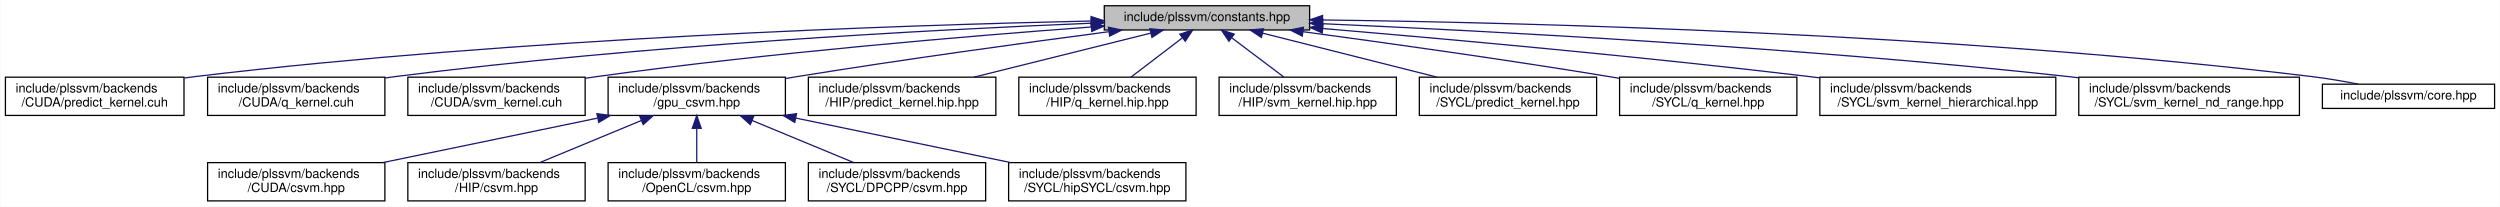
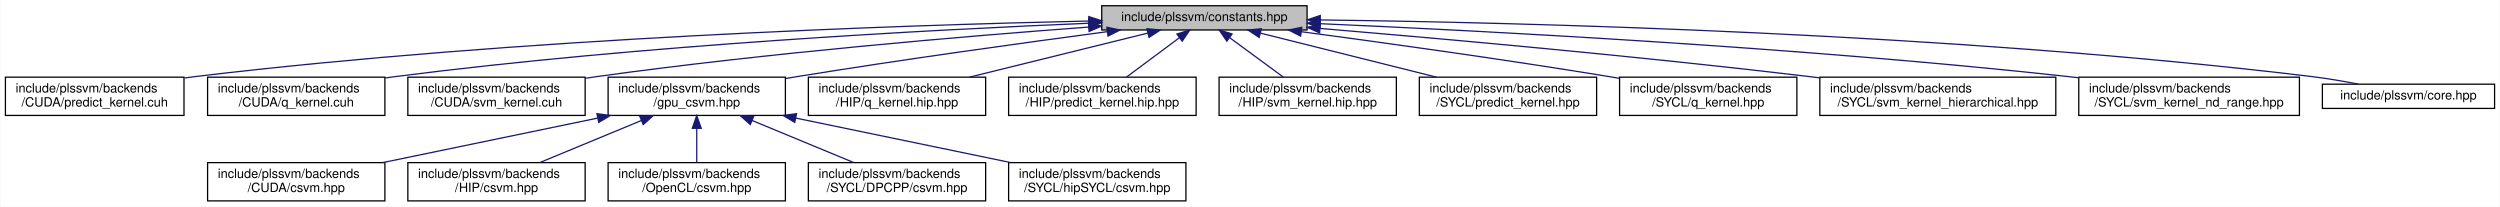
<svg xmlns="http://www.w3.org/2000/svg" xmlns:xlink="http://www.w3.org/1999/xlink" width="1960pt" height="162pt" viewBox="0.00 0.00 1959.50 162.00">
  <g id="graph0" class="graph" transform="scale(1 1) rotate(0) translate(4 158)">
    <polygon fill="white" stroke="transparent" points="-4,4 -4,-158 1955.5,-158 1955.5,4 -4,4" />
    <g id="node1" class="node">
      <g id="a_node1">
        <a xlink:title="Global type definitions and compile-time constants.">
-           <polygon fill="#bfbfbf" stroke="black" points="861.5,-134.5 861.5,-153.5 1022.5,-153.5 1022.5,-134.5 861.5,-134.5" />
-           <text text-anchor="middle" x="942" y="-141.5" font-family="Helvetica,sans-Serif" font-size="10.00">include/plssvm/constants.hpp</text>
+           <polygon fill="#bfbfbf" stroke="black" points="859.5,-134.5 859.5,-153.5 1020.5,-153.5 1020.5,-134.5 859.5,-134.5" />
+           <text text-anchor="middle" x="940" y="-141.5" font-family="Helvetica,sans-Serif" font-size="10.00">include/plssvm/constants.hpp</text>
        </a>
      </g>
    </g>
    <g id="node2" class="node">
      <g id="a_node2">
        <a xlink:href="predict__kernel_8cuh.html" target="_top" xlink:title="Defines the functions used for prediction for the C-SVM using the CUDA backend.">
          <polygon fill="white" stroke="black" points="0,-67.5 0,-97.5 140,-97.5 140,-67.5 0,-67.5" />
          <text text-anchor="start" x="8" y="-85.5" font-family="Helvetica,sans-Serif" font-size="10.00">include/plssvm/backends</text>
          <text text-anchor="middle" x="70" y="-74.5" font-family="Helvetica,sans-Serif" font-size="10.00">/CUDA/predict_kernel.cuh</text>
        </a>
      </g>
    </g>
    <g id="edge1" class="edge">
-       <path fill="none" stroke="midnightblue" d="M850.85,-141.52C703.03,-138.29 402.04,-128.28 149,-98 146.09,-97.65 143.13,-97.26 140.14,-96.84" />
-       <polygon fill="midnightblue" stroke="midnightblue" points="851.15,-145.03 861.22,-141.74 851.3,-138.03 851.15,-145.03" />
+       <path fill="none" stroke="midnightblue" d="M849.08,-141.51C701.63,-138.26 401.41,-128.22 149,-98 146.09,-97.65 143.13,-97.26 140.14,-96.84" />
+       <polygon fill="midnightblue" stroke="midnightblue" points="849.36,-145.01 859.43,-141.73 849.51,-138.02 849.36,-145.01" />
    </g>
    <g id="node3" class="node">
      <g id="a_node3">
        <a xlink:href="q__kernel_8cuh.html" target="_top" xlink:title="Defines CUDA functions for generating the q vector.">
          <polygon fill="white" stroke="black" points="158.5,-67.5 158.5,-97.5 297.5,-97.5 297.5,-67.5 158.5,-67.5" />
          <text text-anchor="start" x="166.5" y="-85.5" font-family="Helvetica,sans-Serif" font-size="10.00">include/plssvm/backends</text>
          <text text-anchor="middle" x="228" y="-74.5" font-family="Helvetica,sans-Serif" font-size="10.00">/CUDA/q_kernel.cuh</text>
        </a>
      </g>
    </g>
    <g id="edge2" class="edge">
-       <path fill="none" stroke="midnightblue" d="M851.21,-139.81C727.52,-134.73 499.3,-122.72 306,-98 303.27,-97.65 300.49,-97.27 297.68,-96.86" />
-       <polygon fill="midnightblue" stroke="midnightblue" points="851.26,-143.31 861.39,-140.22 851.54,-136.32 851.26,-143.31" />
+       <path fill="none" stroke="midnightblue" d="M849.24,-139.78C725.88,-134.67 498.56,-122.65 306,-98 303.27,-97.65 300.49,-97.27 297.68,-96.86" />
+       <polygon fill="midnightblue" stroke="midnightblue" points="849.26,-143.29 859.4,-140.2 849.55,-136.29 849.26,-143.29" />
    </g>
    <g id="node4" class="node">
      <g id="a_node4">
        <a xlink:href="svm__kernel_8cuh.html" target="_top" xlink:title="Defines the kernel functions for the C-SVM using the CUDA backend.">
          <polygon fill="white" stroke="black" points="315.5,-67.5 315.5,-97.5 454.5,-97.5 454.5,-67.5 315.5,-67.5" />
          <text text-anchor="start" x="323.5" y="-85.5" font-family="Helvetica,sans-Serif" font-size="10.00">include/plssvm/backends</text>
          <text text-anchor="middle" x="385" y="-74.5" font-family="Helvetica,sans-Serif" font-size="10.00">/CUDA/svm_kernel.cuh</text>
        </a>
      </g>
    </g>
    <g id="edge3" class="edge">
-       <path fill="none" stroke="midnightblue" d="M851.41,-136.85C755.07,-129.75 598.37,-116.62 464,-98 460.96,-97.58 457.86,-97.12 454.73,-96.64" />
-       <polygon fill="midnightblue" stroke="midnightblue" points="851.18,-140.34 861.4,-137.58 851.69,-133.36 851.18,-140.34" />
+       <path fill="none" stroke="midnightblue" d="M849.07,-136.77C753.07,-129.65 597.47,-116.52 464,-98 460.96,-97.58 457.86,-97.12 454.73,-96.64" />
+       <polygon fill="midnightblue" stroke="midnightblue" points="849.09,-140.29 859.32,-137.53 849.6,-133.3 849.09,-140.29" />
    </g>
    <g id="node5" class="node">
      <g id="a_node5">
        <a xlink:href="gpu__csvm_8hpp.html" target="_top" xlink:title="Defines the base class for all C-SVM backends using a GPU. Used for code duplication reduction.">
          <polygon fill="white" stroke="black" points="472.5,-67.5 472.5,-97.5 611.5,-97.5 611.5,-67.5 472.5,-67.5" />
          <text text-anchor="start" x="480.5" y="-85.5" font-family="Helvetica,sans-Serif" font-size="10.00">include/plssvm/backends</text>
          <text text-anchor="middle" x="542" y="-74.5" font-family="Helvetica,sans-Serif" font-size="10.00">/gpu_csvm.hpp</text>
        </a>
      </g>
    </g>
    <g id="edge4" class="edge">
-       <path fill="none" stroke="midnightblue" d="M864.99,-133.13C799.88,-124.57 704.18,-111.46 621,-98 617.97,-97.51 614.88,-97 611.76,-96.47" />
-       <polygon fill="midnightblue" stroke="midnightblue" points="864.8,-136.64 875.17,-134.47 865.71,-129.7 864.8,-136.64" />
+       <path fill="none" stroke="midnightblue" d="M863.78,-133.15C799.07,-124.57 703.8,-111.43 621,-98 617.97,-97.51 614.88,-96.99 611.76,-96.47" />
+       <polygon fill="midnightblue" stroke="midnightblue" points="863.52,-136.65 873.9,-134.49 864.44,-129.71 863.52,-136.65" />
    </g>
    <g id="node11" class="node">
      <g id="a_node11">
-         <a xlink:href="predict__kernel_8hip_8hpp.html" target="_top" xlink:title="Defines the functions used for prediction for the C-SVM using the HIP backend.">
-           <polygon fill="white" stroke="black" points="629.5,-67.5 629.5,-97.5 776.5,-97.5 776.5,-67.5 629.5,-67.5" />
+         <a xlink:href="q__kernel_8hip_8hpp.html" target="_top" xlink:title="Defines HIP functions for generating the q vector.">
+           <polygon fill="white" stroke="black" points="629.5,-67.5 629.5,-97.5 768.5,-97.5 768.5,-67.5 629.5,-67.5" />
          <text text-anchor="start" x="637.5" y="-85.5" font-family="Helvetica,sans-Serif" font-size="10.00">include/plssvm/backends</text>
-           <text text-anchor="middle" x="703" y="-74.5" font-family="Helvetica,sans-Serif" font-size="10.00">/HIP/predict_kernel.hip.hpp</text>
+           <text text-anchor="middle" x="699" y="-74.5" font-family="Helvetica,sans-Serif" font-size="10.00">/HIP/q_kernel.hip.hpp</text>
        </a>
      </g>
    </g>
    <g id="edge10" class="edge">
-       <path fill="none" stroke="midnightblue" d="M897.75,-131.98C858.71,-122.27 801.61,-108.05 759.33,-97.52" />
-       <polygon fill="midnightblue" stroke="midnightblue" points="897.21,-135.46 907.76,-134.48 898.9,-128.66 897.21,-135.46" />
+       <path fill="none" stroke="midnightblue" d="M895.63,-132.05C856.26,-122.33 798.53,-108.07 755.8,-97.52" />
+       <polygon fill="midnightblue" stroke="midnightblue" points="894.92,-135.48 905.47,-134.48 896.6,-128.68 894.92,-135.48" />
    </g>
    <g id="node12" class="node">
      <g id="a_node12">
-         <a xlink:href="q__kernel_8hip_8hpp.html" target="_top" xlink:title="Defines HIP functions for generating the q vector.">
-           <polygon fill="white" stroke="black" points="794.5,-67.5 794.5,-97.5 933.5,-97.5 933.5,-67.5 794.5,-67.5" />
-           <text text-anchor="start" x="802.5" y="-85.5" font-family="Helvetica,sans-Serif" font-size="10.00">include/plssvm/backends</text>
-           <text text-anchor="middle" x="864" y="-74.5" font-family="Helvetica,sans-Serif" font-size="10.00">/HIP/q_kernel.hip.hpp</text>
+         <a xlink:href="predict__kernel_8hip_8hpp.html" target="_top" xlink:title="Defines the functions used for prediction for the C-SVM using the HIP backend.">
+           <polygon fill="white" stroke="black" points="786.5,-67.5 786.5,-97.5 933.5,-97.5 933.5,-67.5 786.5,-67.5" />
+           <text text-anchor="start" x="794.5" y="-85.5" font-family="Helvetica,sans-Serif" font-size="10.00">include/plssvm/backends</text>
+           <text text-anchor="middle" x="860" y="-74.5" font-family="Helvetica,sans-Serif" font-size="10.00">/HIP/predict_kernel.hip.hpp</text>
        </a>
      </g>
    </g>
    <g id="edge11" class="edge">
-       <path fill="none" stroke="midnightblue" d="M922.59,-128.2C910.29,-118.81 894.48,-106.75 882.38,-97.52" />
-       <polygon fill="midnightblue" stroke="midnightblue" points="920.75,-131.19 930.82,-134.48 925,-125.63 920.75,-131.19" />
+       <path fill="none" stroke="midnightblue" d="M920.46,-128.47C907.79,-119.05 891.38,-106.84 878.85,-97.52" />
+       <polygon fill="midnightblue" stroke="midnightblue" points="918.43,-131.32 928.54,-134.48 922.6,-125.7 918.43,-131.32" />
    </g>
    <g id="node13" class="node">
      <g id="a_node13">
        <a xlink:href="svm__kernel_8hip_8hpp.html" target="_top" xlink:title="Defines the kernel functions for the C-SVM using the HIP backend.">
          <polygon fill="white" stroke="black" points="951.5,-67.5 951.5,-97.5 1090.5,-97.5 1090.5,-67.5 951.5,-67.5" />
          <text text-anchor="start" x="959.5" y="-85.5" font-family="Helvetica,sans-Serif" font-size="10.00">include/plssvm/backends</text>
          <text text-anchor="middle" x="1021" y="-74.5" font-family="Helvetica,sans-Serif" font-size="10.00">/HIP/svm_kernel.hip.hpp</text>
        </a>
      </g>
    </g>
    <g id="edge12" class="edge">
-       <path fill="none" stroke="midnightblue" d="M961.66,-128.2C974.11,-118.81 990.13,-106.75 1002.38,-97.52" />
-       <polygon fill="midnightblue" stroke="midnightblue" points="959.2,-125.66 953.32,-134.48 963.41,-131.25 959.2,-125.66" />
+       <path fill="none" stroke="midnightblue" d="M959.78,-128.47C972.61,-119.05 989.23,-106.84 1001.91,-97.52" />
+       <polygon fill="midnightblue" stroke="midnightblue" points="957.59,-125.73 951.61,-134.48 961.74,-131.38 957.59,-125.73" />
    </g>
    <g id="node14" class="node">
      <g id="a_node14">
        <a xlink:href="predict__kernel_8hpp.html" target="_top" xlink:title="Defines the functions used for prediction for the C-SVM using the SYCL backend.">
          <polygon fill="white" stroke="black" points="1108.5,-67.5 1108.5,-97.5 1247.5,-97.5 1247.5,-67.5 1108.5,-67.5" />
          <text text-anchor="start" x="1116.5" y="-85.5" font-family="Helvetica,sans-Serif" font-size="10.00">include/plssvm/backends</text>
          <text text-anchor="middle" x="1178" y="-74.5" font-family="Helvetica,sans-Serif" font-size="10.00">/SYCL/predict_kernel.hpp</text>
        </a>
      </g>
    </g>
    <g id="edge13" class="edge">
-       <path fill="none" stroke="midnightblue" d="M985.7,-131.98C1024.24,-122.27 1080.62,-108.05 1122.38,-97.52" />
-       <polygon fill="midnightblue" stroke="midnightblue" points="984.65,-128.64 975.81,-134.48 986.37,-135.42 984.65,-128.64" />
+       <path fill="none" stroke="midnightblue" d="M984.07,-131.98C1022.94,-122.27 1079.8,-108.05 1121.91,-97.52" />
+       <polygon fill="midnightblue" stroke="midnightblue" points="982.95,-128.65 974.1,-134.48 984.65,-135.45 982.95,-128.65" />
    </g>
    <g id="node15" class="node">
      <g id="a_node15">
        <a xlink:href="SYCL_2q__kernel_8hpp.html" target="_top" xlink:title="Defines SYCL functions for generating the q vector.">
          <polygon fill="white" stroke="black" points="1265.5,-67.5 1265.5,-97.5 1404.5,-97.5 1404.5,-67.5 1265.5,-67.5" />
          <text text-anchor="start" x="1273.5" y="-85.5" font-family="Helvetica,sans-Serif" font-size="10.00">include/plssvm/backends</text>
          <text text-anchor="middle" x="1335" y="-74.5" font-family="Helvetica,sans-Serif" font-size="10.00">/SYCL/q_kernel.hpp</text>
        </a>
      </g>
    </g>
    <g id="edge14" class="edge">
-       <path fill="none" stroke="midnightblue" d="M1017.27,-133.15C1081.17,-124.57 1175.25,-111.43 1257,-98 1259.72,-97.55 1262.49,-97.09 1265.28,-96.61" />
-       <polygon fill="midnightblue" stroke="midnightblue" points="1016.72,-129.69 1007.28,-134.49 1017.65,-136.63 1016.72,-129.69" />
+       <path fill="none" stroke="midnightblue" d="M1016.05,-133.13C1080.36,-124.57 1174.86,-111.46 1257,-98 1259.72,-97.55 1262.49,-97.09 1265.28,-96.61" />
+       <polygon fill="midnightblue" stroke="midnightblue" points="1015.45,-129.68 1006,-134.47 1016.37,-136.62 1015.45,-129.68" />
    </g>
    <g id="node16" class="node">
      <g id="a_node16">
        <a xlink:href="svm__kernel__hierarchical_8hpp.html" target="_top" xlink:title="Defines the kernel functions for the C-SVM using the SYCL backend.">
          <polygon fill="white" stroke="black" points="1422.5,-67.5 1422.5,-97.5 1607.5,-97.5 1607.5,-67.5 1422.5,-67.5" />
          <text text-anchor="start" x="1430.5" y="-85.5" font-family="Helvetica,sans-Serif" font-size="10.00">include/plssvm/backends</text>
          <text text-anchor="middle" x="1515" y="-74.5" font-family="Helvetica,sans-Serif" font-size="10.00">/SYCL/svm_kernel_hierarchical.hpp</text>
        </a>
      </g>
    </g>
    <g id="edge15" class="edge">
-       <path fill="none" stroke="midnightblue" d="M1032.88,-135.63C1128.03,-127.6 1281.71,-113.79 1414,-98 1416.73,-97.67 1419.49,-97.34 1422.28,-96.99" />
-       <polygon fill="midnightblue" stroke="midnightblue" points="1032.39,-132.15 1022.72,-136.48 1032.98,-139.13 1032.39,-132.15" />
+       <path fill="none" stroke="midnightblue" d="M1030.84,-135.68C1126.36,-127.67 1280.95,-113.86 1414,-98 1416.73,-97.68 1419.49,-97.34 1422.28,-96.99" />
+       <polygon fill="midnightblue" stroke="midnightblue" points="1030.31,-132.21 1020.64,-136.53 1030.9,-139.19 1030.31,-132.21" />
    </g>
    <g id="node17" class="node">
      <g id="a_node17">
        <a xlink:href="svm__kernel__nd__range_8hpp.html" target="_top" xlink:title="Defines the kernel functions for the C-SVM in the nd_range formulation using the SYCL backend.">
          <polygon fill="white" stroke="black" points="1625.5,-67.5 1625.5,-97.5 1798.5,-97.5 1798.5,-67.5 1625.5,-67.5" />
          <text text-anchor="start" x="1633.5" y="-85.5" font-family="Helvetica,sans-Serif" font-size="10.00">include/plssvm/backends</text>
          <text text-anchor="middle" x="1712" y="-74.5" font-family="Helvetica,sans-Serif" font-size="10.00">/SYCL/svm_kernel_nd_range.hpp</text>
        </a>
      </g>
    </g>
    <g id="edge16" class="edge">
-       <path fill="none" stroke="midnightblue" d="M1033.01,-139.39C1162.87,-133.68 1408.7,-120.8 1617,-98 1619.74,-97.7 1622.51,-97.38 1625.32,-97.04" />
-       <polygon fill="midnightblue" stroke="midnightblue" points="1032.56,-135.9 1022.72,-139.84 1032.86,-142.9 1032.56,-135.9" />
+       <path fill="none" stroke="midnightblue" d="M1031.02,-139.41C1161.19,-133.72 1407.94,-120.86 1617,-98 1619.74,-97.7 1622.52,-97.38 1625.32,-97.04" />
+       <polygon fill="midnightblue" stroke="midnightblue" points="1030.54,-135.93 1020.7,-139.86 1030.84,-142.92 1030.54,-135.93" />
    </g>
    <g id="node18" class="node">
      <g id="a_node18">
        <a xlink:href="core_8hpp.html" target="_top" xlink:title="Core header including all other necessary headers.">
          <polygon fill="white" stroke="black" points="1816.5,-73 1816.5,-92 1951.5,-92 1951.5,-73 1816.5,-73" />
          <text text-anchor="middle" x="1884" y="-80" font-family="Helvetica,sans-Serif" font-size="10.00">include/plssvm/core.hpp</text>
        </a>
      </g>
    </g>
    <g id="edge17" class="edge">
-       <path fill="none" stroke="midnightblue" d="M1032.76,-142.35C1190.82,-140.32 1526.65,-131.99 1808,-98 1820,-96.55 1832.96,-94.33 1844.71,-92.05" />
-       <polygon fill="midnightblue" stroke="midnightblue" points="1032.56,-138.86 1022.61,-142.48 1032.65,-145.86 1032.56,-138.86" />
+       <path fill="none" stroke="midnightblue" d="M1030.97,-142.37C1189.4,-140.36 1526,-132.05 1808,-98 1820,-96.55 1832.96,-94.33 1844.71,-92.06" />
+       <polygon fill="midnightblue" stroke="midnightblue" points="1030.75,-138.87 1020.79,-142.49 1030.83,-145.87 1030.75,-138.87" />
    </g>
    <g id="node6" class="node">
      <g id="a_node6">
        <a xlink:href="backends_2CUDA_2csvm_8hpp.html" target="_top" xlink:title="Defines a C-SVM using the CUDA backend.">
          <polygon fill="white" stroke="black" points="158.5,-0.5 158.5,-30.5 297.5,-30.5 297.5,-0.5 158.5,-0.5" />
          <text text-anchor="start" x="166.5" y="-18.5" font-family="Helvetica,sans-Serif" font-size="10.00">include/plssvm/backends</text>
          <text text-anchor="middle" x="228" y="-7.5" font-family="Helvetica,sans-Serif" font-size="10.00">/CUDA/csvm.hpp</text>
        </a>
      </g>
    </g>
    <g id="edge5" class="edge">
      <path fill="none" stroke="midnightblue" d="M464.14,-65.38C412.49,-54.69 345.37,-40.8 295.9,-30.55" />
      <polygon fill="midnightblue" stroke="midnightblue" points="463.75,-68.88 474.25,-67.48 465.17,-62.02 463.75,-68.88" />
    </g>
    <g id="node7" class="node">
      <g id="a_node7">
        <a xlink:href="backends_2HIP_2csvm_8hpp.html" target="_top" xlink:title="Defines a C-SVM using the HIP backend.">
          <polygon fill="white" stroke="black" points="315.5,-0.5 315.5,-30.5 454.5,-30.5 454.5,-0.5 315.5,-0.5" />
          <text text-anchor="start" x="323.5" y="-18.5" font-family="Helvetica,sans-Serif" font-size="10.00">include/plssvm/backends</text>
          <text text-anchor="middle" x="385" y="-7.5" font-family="Helvetica,sans-Serif" font-size="10.00">/HIP/csvm.hpp</text>
        </a>
      </g>
    </g>
    <g id="edge6" class="edge">
      <path fill="none" stroke="midnightblue" d="M498.63,-63.54C473.51,-53.14 442.34,-40.24 419,-30.58" />
      <polygon fill="midnightblue" stroke="midnightblue" points="497.36,-66.8 507.93,-67.4 500.03,-60.34 497.36,-66.8" />
    </g>
    <g id="node8" class="node">
      <g id="a_node8">
        <a xlink:href="backends_2OpenCL_2csvm_8hpp.html" target="_top" xlink:title="Defines a C-SVM using the OpenCL backend.">
          <polygon fill="white" stroke="black" points="472.5,-0.5 472.5,-30.5 611.5,-30.5 611.5,-0.5 472.5,-0.5" />
          <text text-anchor="start" x="480.5" y="-18.5" font-family="Helvetica,sans-Serif" font-size="10.00">include/plssvm/backends</text>
          <text text-anchor="middle" x="542" y="-7.5" font-family="Helvetica,sans-Serif" font-size="10.00">/OpenCL/csvm.hpp</text>
        </a>
      </g>
    </g>
    <g id="edge7" class="edge">
      <path fill="none" stroke="midnightblue" d="M542,-57.11C542,-48.15 542,-38.32 542,-30.58" />
      <polygon fill="midnightblue" stroke="midnightblue" points="538.5,-57.4 542,-67.4 545.5,-57.4 538.5,-57.4" />
    </g>
    <g id="node9" class="node">
      <g id="a_node9">
        <a xlink:href="backends_2SYCL_2DPCPP_2csvm_8hpp.html" target="_top" xlink:title="Defines a base C-SVM used for the different SYCL backends using DPC++ as SYCL implementation.">
          <polygon fill="white" stroke="black" points="629.5,-0.5 629.5,-30.5 768.5,-30.5 768.5,-0.5 629.5,-0.5" />
          <text text-anchor="start" x="637.5" y="-18.5" font-family="Helvetica,sans-Serif" font-size="10.00">include/plssvm/backends</text>
          <text text-anchor="middle" x="699" y="-7.5" font-family="Helvetica,sans-Serif" font-size="10.00">/SYCL/DPCPP/csvm.hpp</text>
        </a>
      </g>
    </g>
    <g id="edge8" class="edge">
      <path fill="none" stroke="midnightblue" d="M585.37,-63.54C610.49,-53.14 641.66,-40.24 665,-30.58" />
      <polygon fill="midnightblue" stroke="midnightblue" points="583.97,-60.34 576.07,-67.4 586.64,-66.8 583.97,-60.34" />
    </g>
    <g id="node10" class="node">
      <g id="a_node10">
        <a xlink:href="backends_2SYCL_2hipSYCL_2csvm_8hpp.html" target="_top" xlink:title="Defines a base C-SVM used for the different SYCL backends using hipSYCL as SYCL implementation.">
          <polygon fill="white" stroke="black" points="786.5,-0.5 786.5,-30.5 925.5,-30.5 925.5,-0.5 786.5,-0.5" />
          <text text-anchor="start" x="794.5" y="-18.5" font-family="Helvetica,sans-Serif" font-size="10.00">include/plssvm/backends</text>
          <text text-anchor="middle" x="856" y="-7.5" font-family="Helvetica,sans-Serif" font-size="10.00">/SYCL/hipSYCL/csvm.hpp</text>
        </a>
      </g>
    </g>
    <g id="edge9" class="edge">
      <path fill="none" stroke="midnightblue" d="M619.86,-65.38C671.51,-54.69 738.63,-40.8 788.1,-30.55" />
      <polygon fill="midnightblue" stroke="midnightblue" points="618.83,-62.02 609.75,-67.48 620.25,-68.88 618.83,-62.02" />
    </g>
  </g>
</svg>
